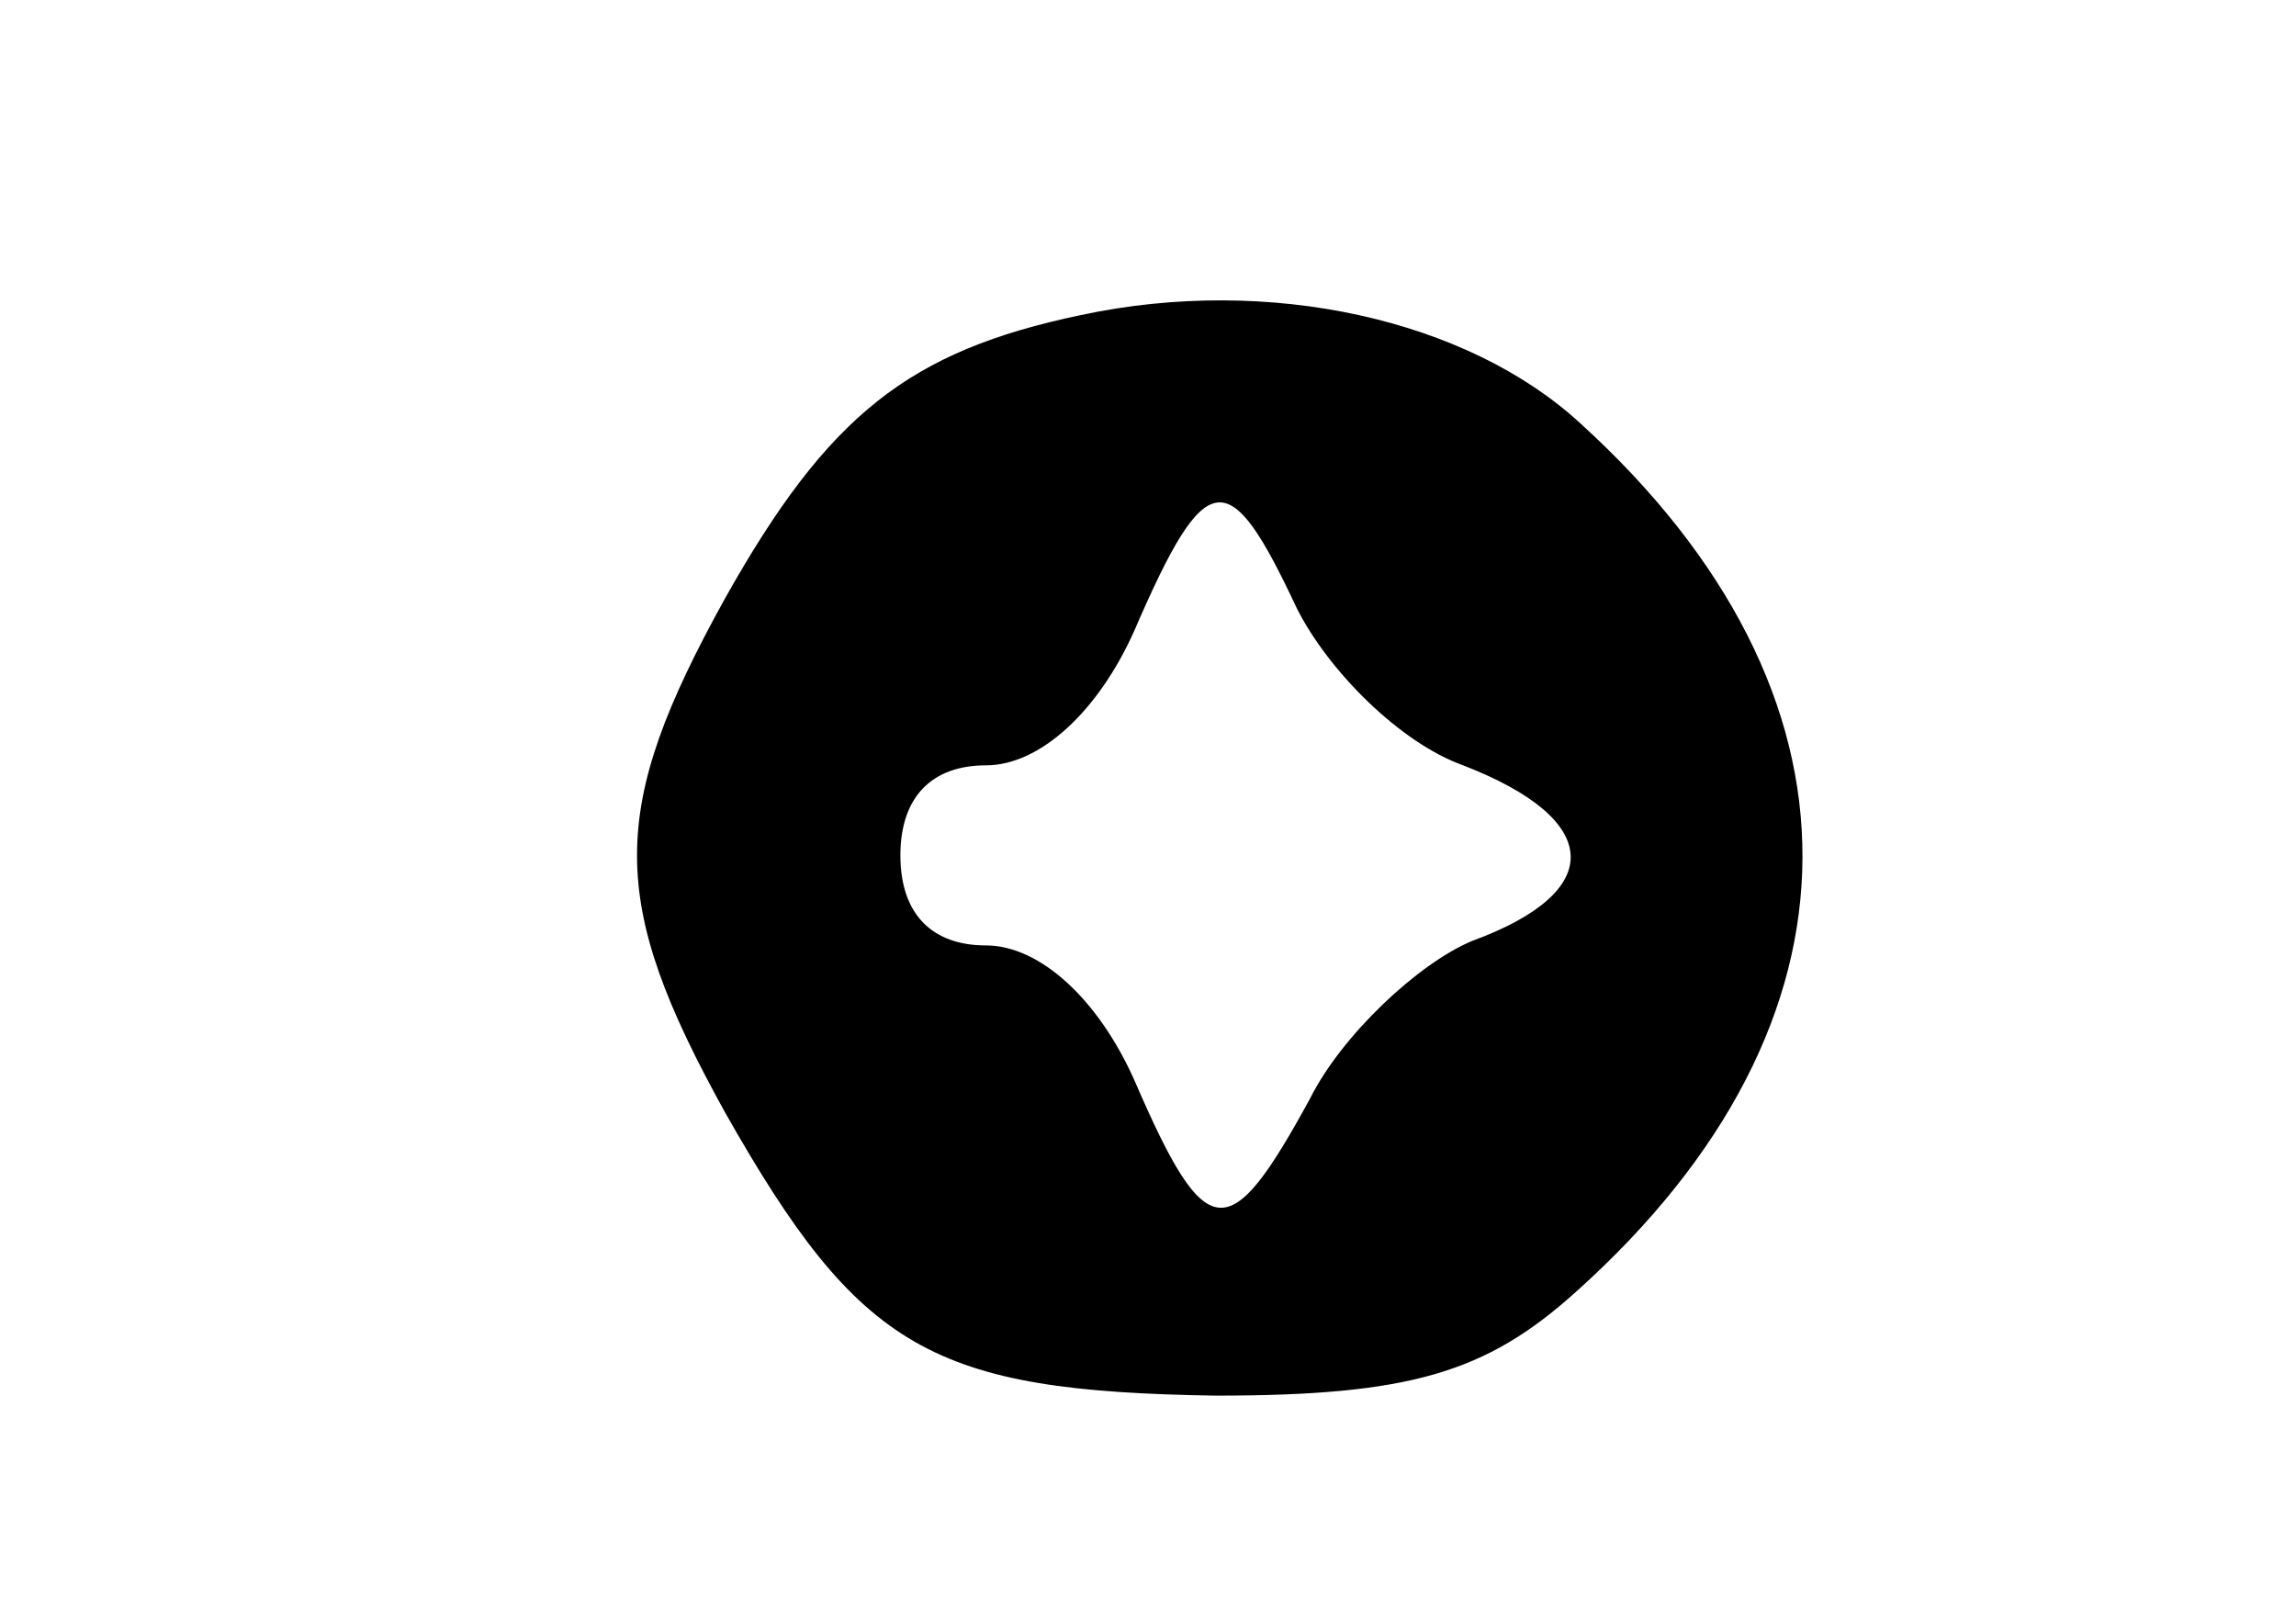
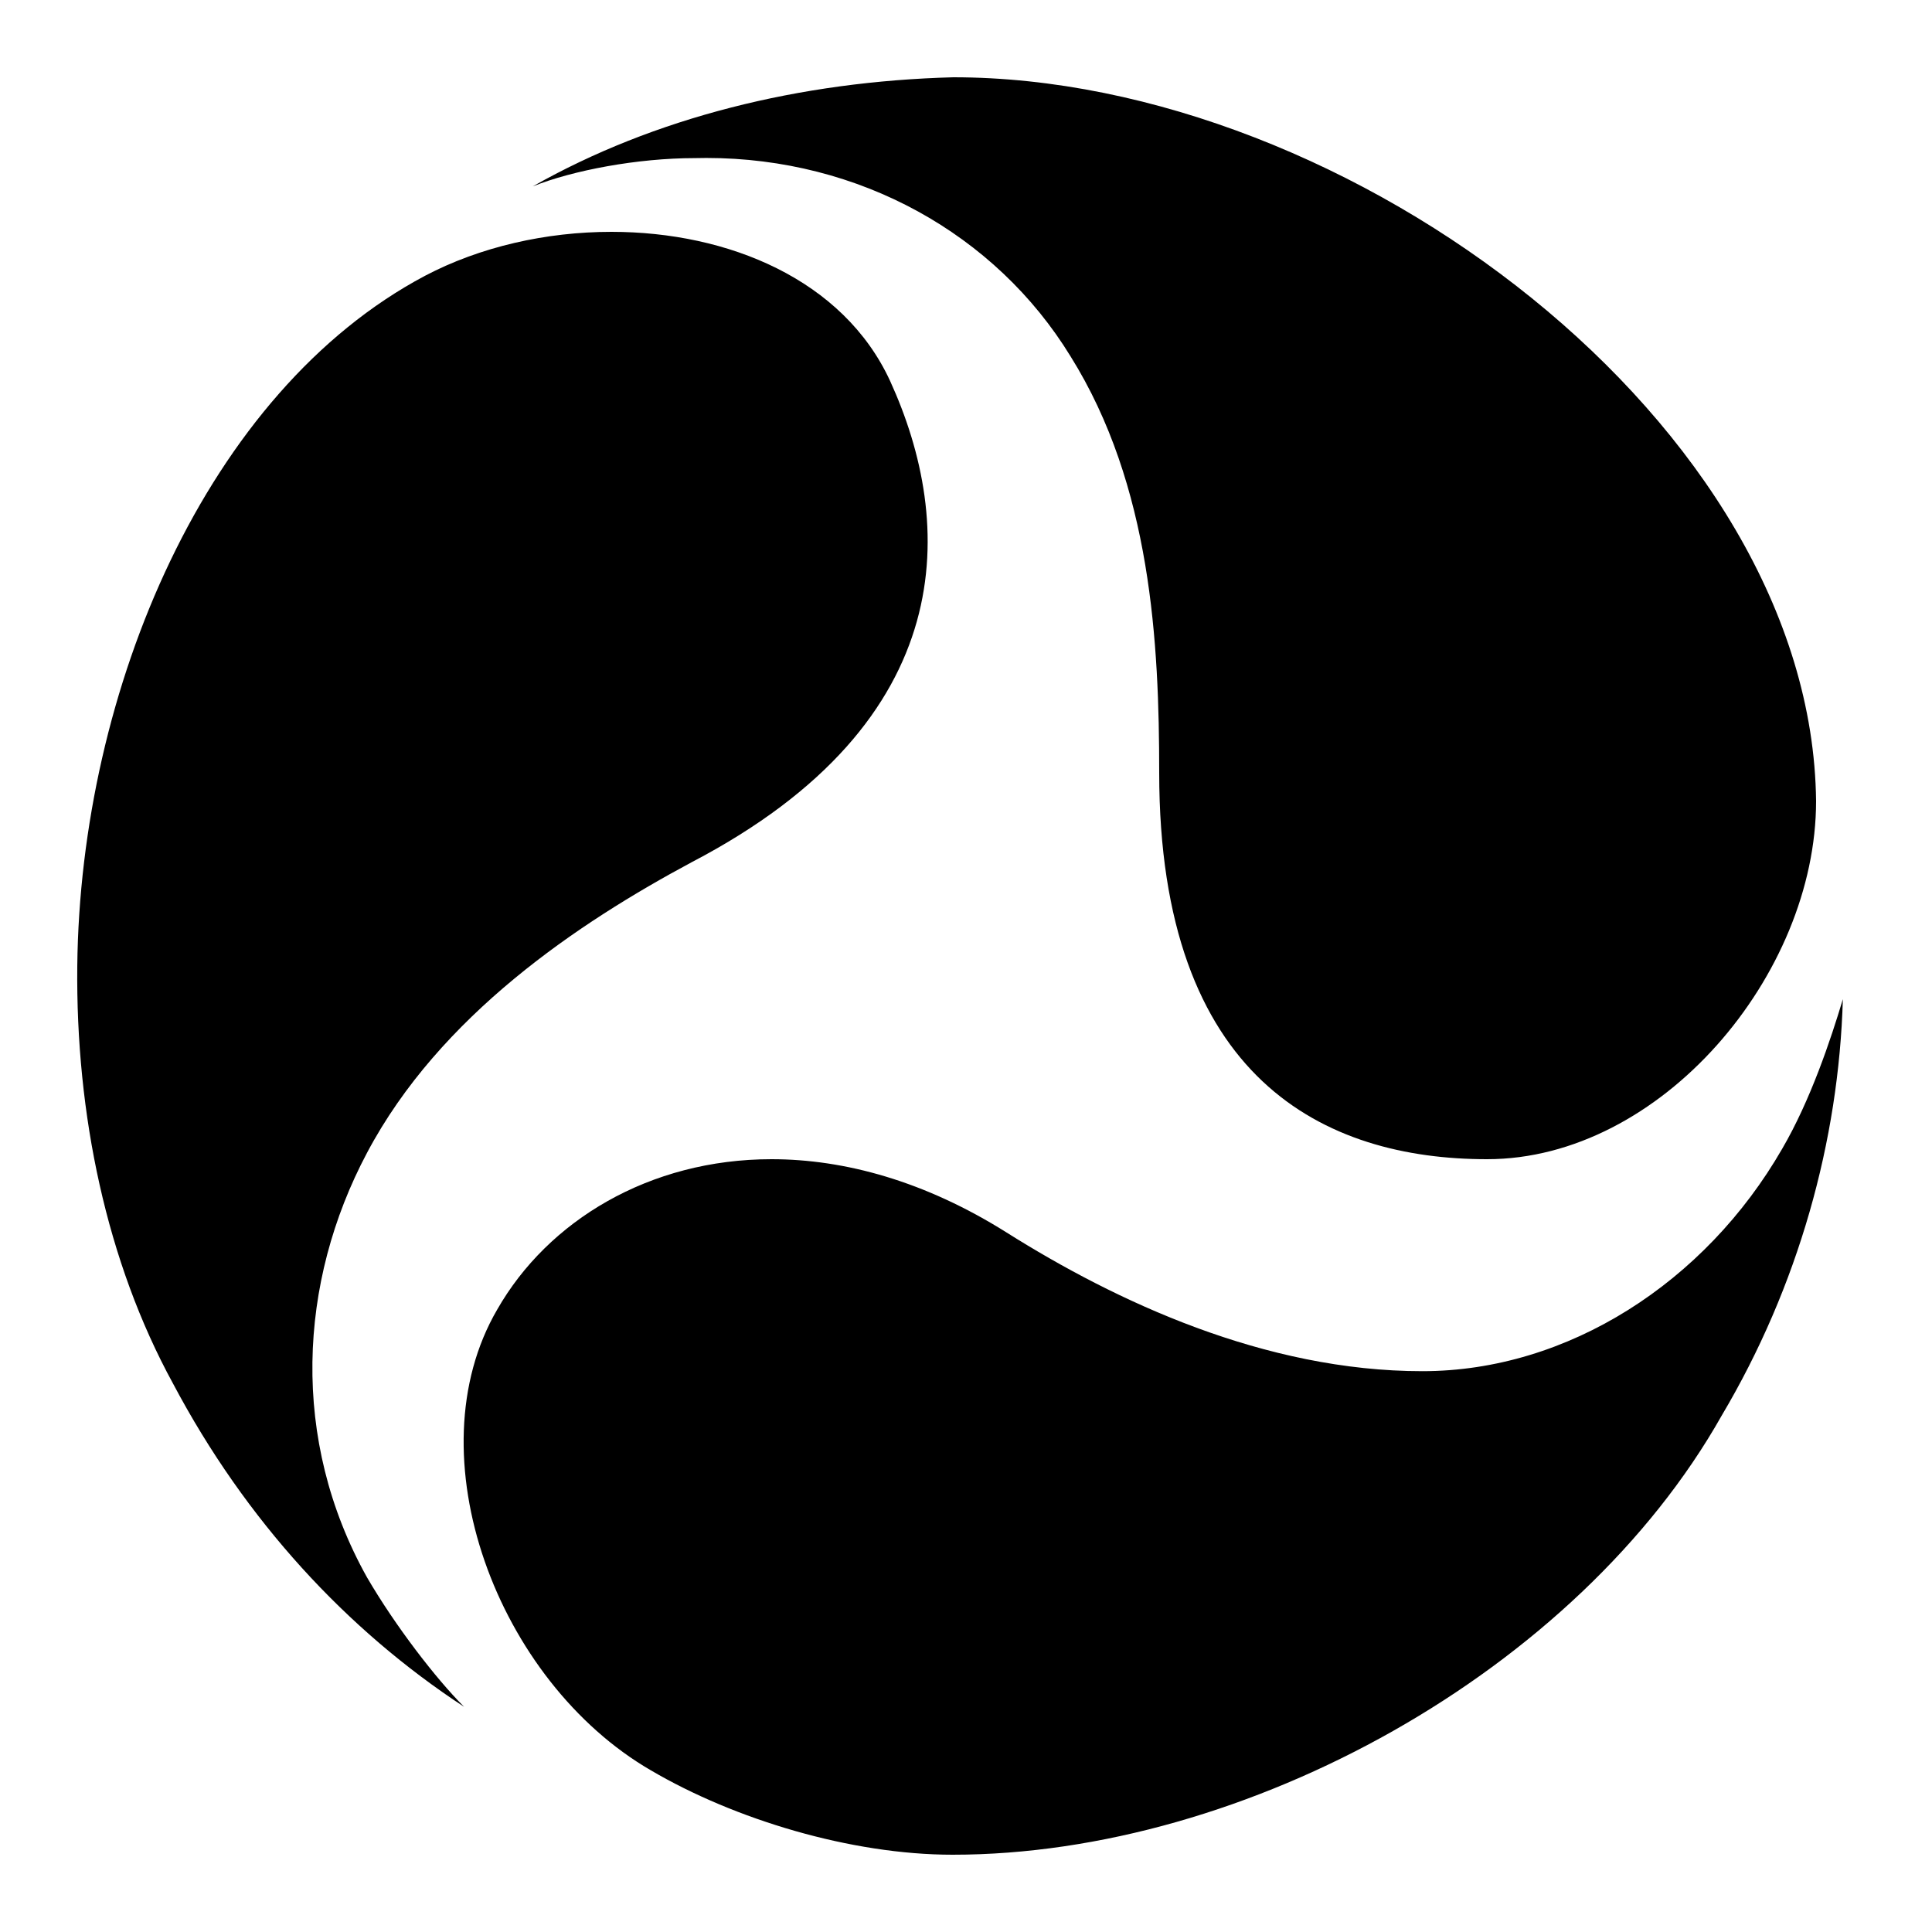
- <svg xmlns="http://www.w3.org/2000/svg" version="1.0" width="51pt" height="36pt" viewBox="0 0 51 36" preserveAspectRatio="xMidYMid meet">
-   <g transform="translate(0,36) scale(0.1,-0.1)" fill="#000000" stroke="none">
-     <path d="M240 290 c-38 -8 -56 -22 -79 -63 -26 -47 -26 -67 0 -114 30 -53 46 -62 109 -63 43 0 60 5 80 23 67 60 67 133 1 193 -25 23 -69 33 -111 24z m48 -65 c7 -14 23 -30 37 -35 31 -12 32 -28 2 -39 -12 -5 -29 -21 -36 -35 -18 -33 -23 -33 -39 4 -8 18 -21 30 -33 30 -12 0 -19 7 -19 20 0 13 7 20 19 20 12 0 25 12 33 30 16 37 21 37 36 5z" />
-   </g>
+ <svg xmlns="http://www.w3.org/2000/svg" x="0px" y="0px" width="100" height="100" viewBox="0 0 50 50">
+   <path d="M 24.672 2 C 20.695 2.105 16.926 3.045 13.787 4.824 C 14.833 4.405 16.51 4.092 17.975 4.092 C 18.078 4.089 18.179 4.088 18.281 4.088 C 22.239 4.088 25.767 6.058 27.705 9.221 C 29.798 12.57 30 16.651 30 20 C 30 27.953 34.298 30 38.484 30 C 42.984 30 47 25.231 47 20.732 C 46.895 10.999 34.928 2 24.672 2 z M 15.824 6 C 14.133 6 12.426 6.387 11 7.137 C 5.348 10.134 2.077 17.853 2 25 C 1.959 28.837 2.757 32.658 4.475 35.801 C 6.359 39.359 8.976 42.183 12.01 44.172 C 11.277 43.439 10.23 42.078 9.498 40.822 C 7.51 37.264 7.719 33.185 9.498 29.836 C 11.382 26.278 14.976 23.881 17.906 22.311 C 24.917 18.648 24.709 13.52 23.035 9.857 C 21.827 7.24 18.852 6 15.824 6 z M 47.693 25.859 C 47.379 26.905 46.856 28.474 46.123 29.73 C 44.135 33.183 40.578 35.486 36.811 35.486 C 32.73 35.486 28.881 33.679 26.055 31.9 C 23.941 30.569 21.858 30 19.967 30 C 16.803 30 14.179 31.596 12.869 33.889 C 10.671 37.656 12.871 43.515 16.848 45.818 C 19.005 47.084 22.019 48 24.654 48 C 32.249 48 40.827 43.243 44.555 36.639 C 46.543 33.29 47.589 29.522 47.693 25.859 z" />
</svg>
